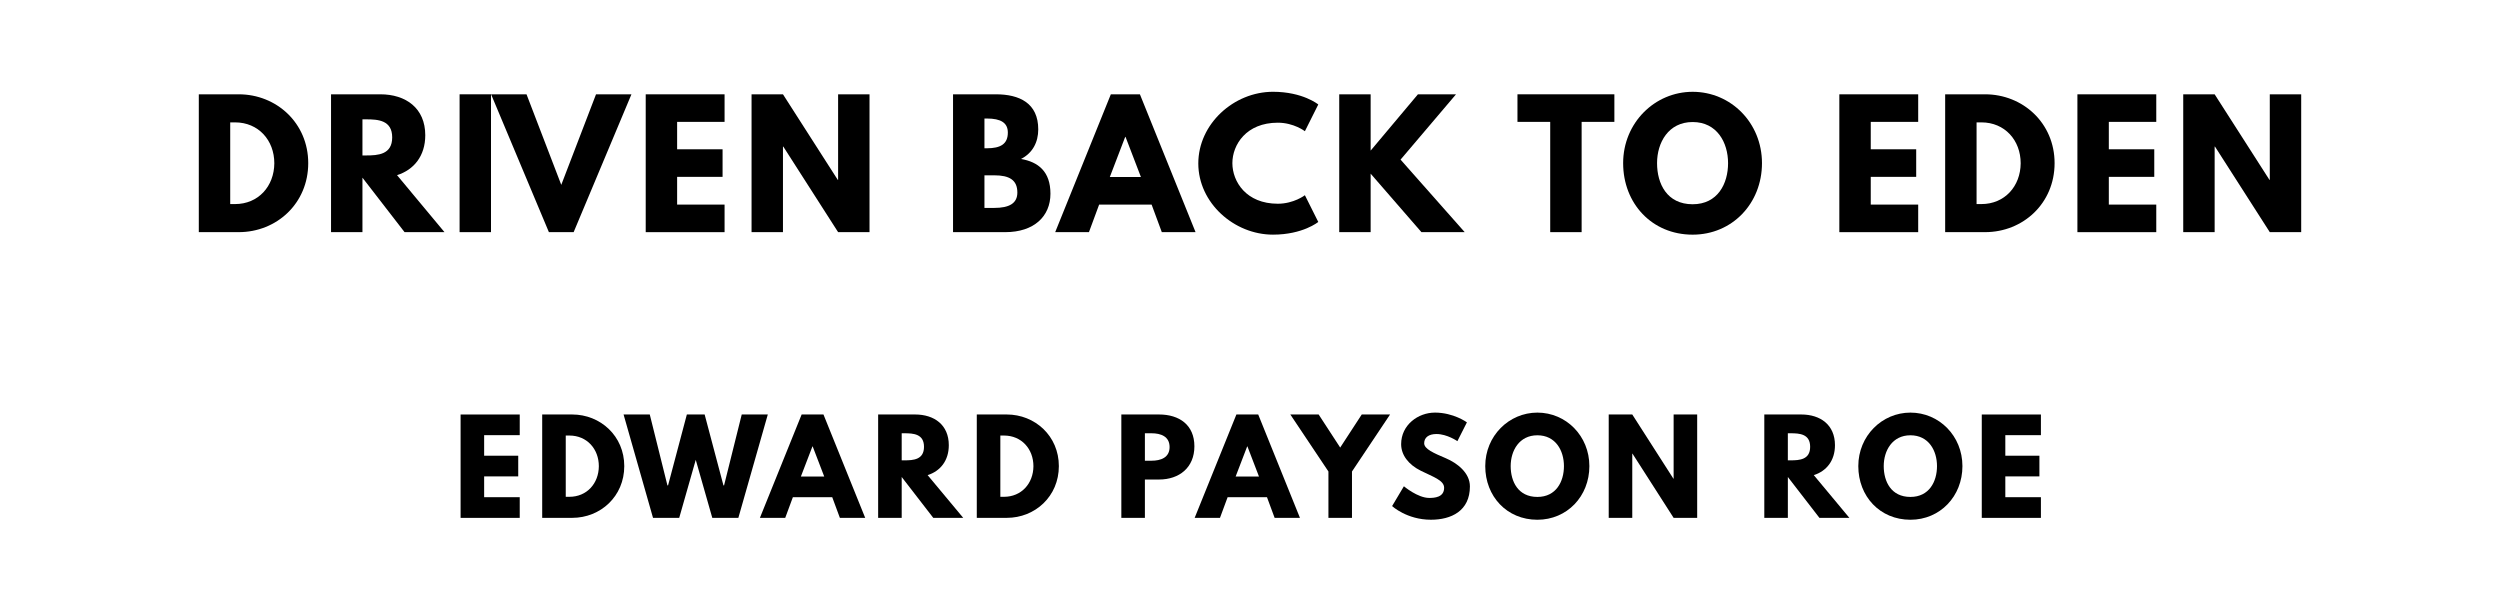
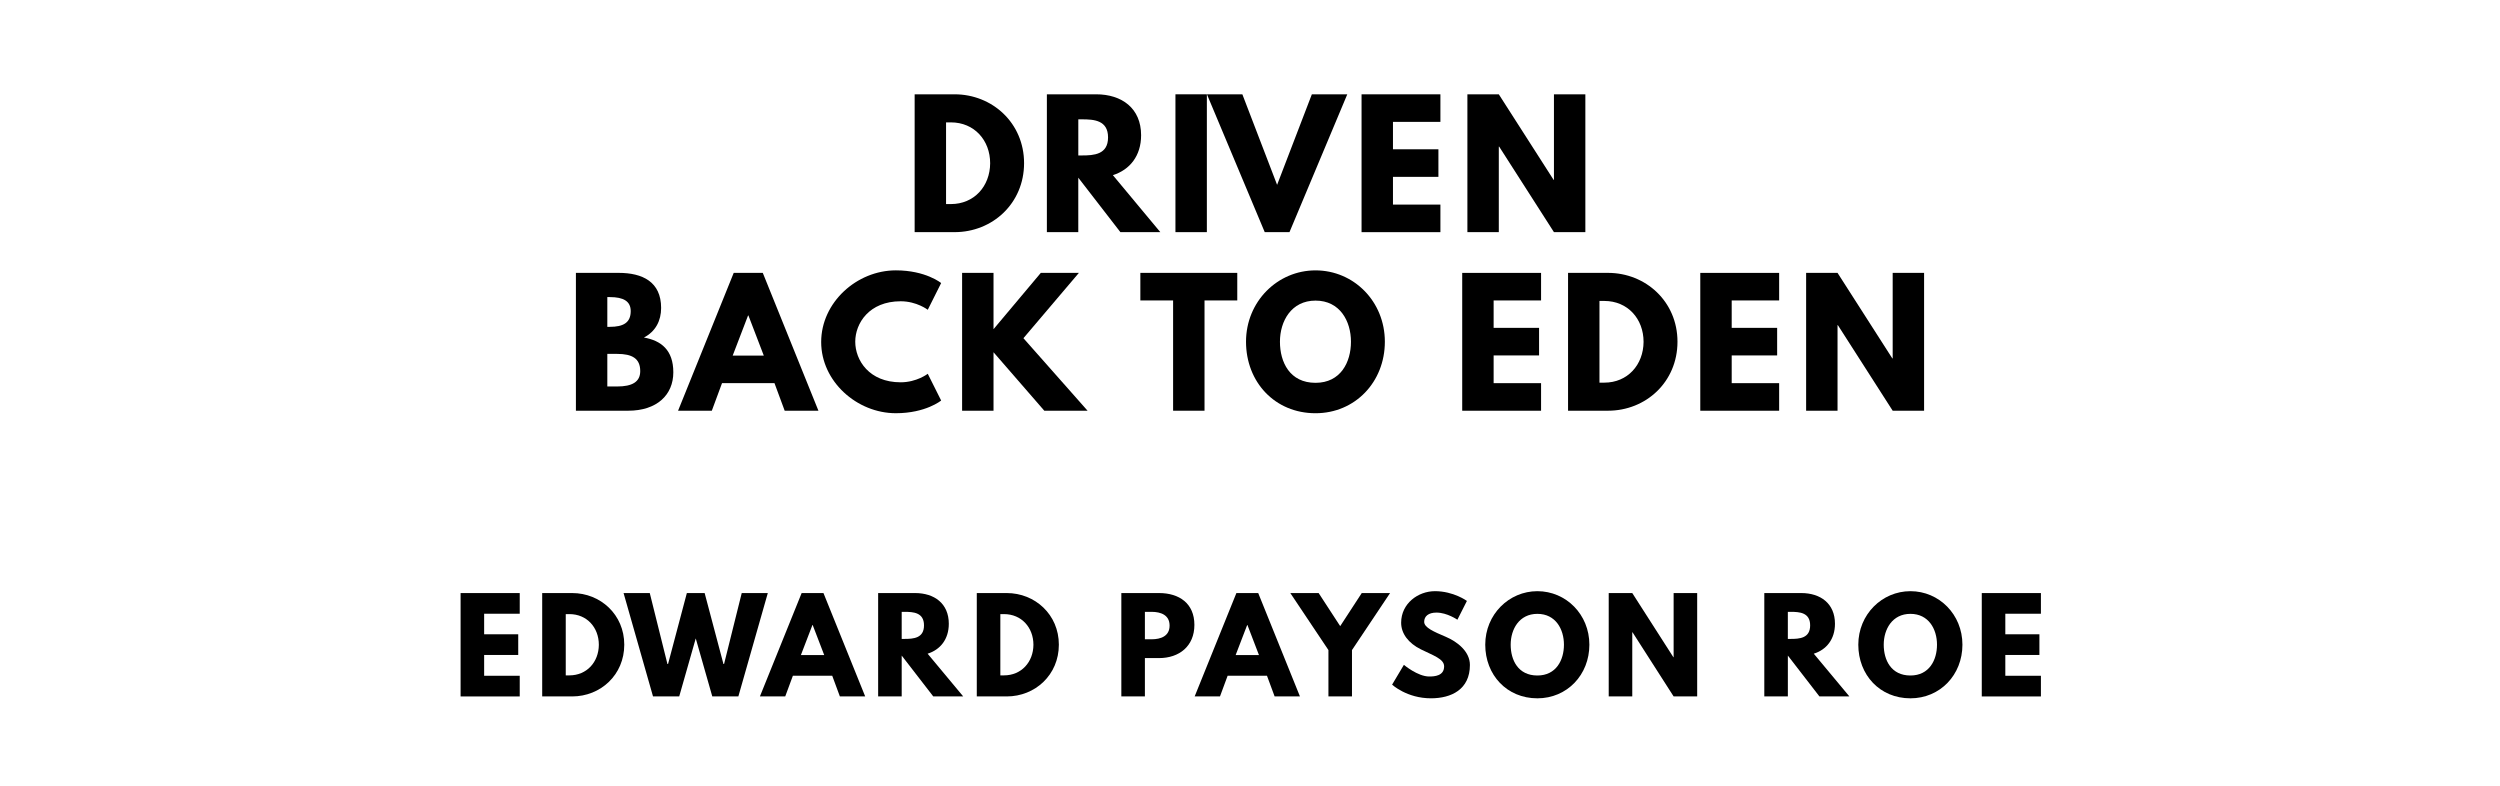
- <svg xmlns="http://www.w3.org/2000/svg" version="1.1" viewBox="0 0 1400 340">
-   <g aria-label="DRIVEN BACK TO EDEN">
-     <path d="M111.33,52.81l22.36,0.00c21.15,0.00,38.92,16.09,38.92,38.55c0.00,22.55-17.68,38.64-38.92,38.64l-22.36,0.00l0.00-77.19z  M128.92,114.28l2.71,0.00c13.01,0.00,21.89-9.92,21.99-22.83c0.00-12.91-8.89-22.92-21.99-22.92l-2.71,0.00l0.00,45.75z" />
-     <path d="M185.38,52.81l27.60,0.00c14.32,0.00,25.17,7.77,25.17,22.92c0.00,11.60-6.36,19.37-15.81,22.36l26.57,31.91l-22.36,0.00l-23.58-30.50l0.00,30.50l-17.59,0.00l0.00-77.19z  M202.97,87.05l2.06,0.00c6.64,0.00,14.60-0.47,14.60-10.11s-7.95-10.11-14.60-10.11l-2.06,0.00l0.00,20.21z" />
-     <path d="M274.96,52.81l0.00,77.19l-17.59,0.00l0.00-77.19l17.59,0.00z" />
-     <path d="M307.38,130.00l-32.37-77.19l19.84,0.00l19.46,50.71l19.46-50.71l19.84,0.00l-32.37,77.19l-13.85,0.00z" />
-     <path d="M405.76,52.81l0.00,15.44l-26.57,0.00l0.00,15.35l25.45,0.00l0.00,15.44l-25.45,0.00l0.00,15.53l26.57,0.00l0.00,15.44l-44.16,0.00l0.00-77.19l44.16,0.00z" />
-     <path d="M438.46,82.09l0.00,47.91l-17.59,0.00l0.00-77.19l17.59,0.00l30.69,47.91l0.19,0.00l0.00-47.91l17.59,0.00l0.00,77.19l-17.59,0.00l-30.69-47.91l-0.19,0.00z" />
-     <path d="M533.70,52.81l23.95,0.00c13.29,0.00,23.77,4.96,23.77,19.65c0.00,7.11-3.09,13.19-9.64,16.56c9.64,1.68,16.47,7.02,16.47,19.46c0.00,12.73-9.26,21.52-25.26,21.52l-29.29,0.00l0.00-77.19z  M551.29,83.03l1.40,0.00c7.58,0.00,11.70-2.34,11.70-8.80c0.00-5.52-4.02-7.86-11.70-7.86l-1.40,0.00l0.00,16.65z  M551.29,116.43l5.52,0.00c8.33,0.00,12.91-2.53,12.91-8.61c0.00-7.11-4.58-9.64-12.91-9.64l-5.52,0.00l0.00,18.25z" />
-     <path d="M638.35,52.81l31.16,77.19l-18.90,0.00l-5.71-15.44l-29.38,0.00l-5.71,15.44l-18.90,0.00l31.16-77.19l16.28,0.00z  M638.91,99.12l-8.61-22.46l-0.19,0.00l-8.61,22.46l17.40,0.00z" />
-     <path d="M715.58,114.09c8.98,0.00,15.16-4.77,15.16-4.77l7.49,14.97s-8.61,7.11-25.36,7.11c-21.80,0.00-41.82-17.78-41.82-39.86c0.00-22.18,19.93-40.14,41.82-40.14c16.75,0.00,25.36,7.11,25.36,7.11l-7.49,14.97s-6.18-4.77-15.16-4.77c-17.68,0.00-25.45,12.35-25.45,22.64c0.00,10.39,7.77,22.74,25.45,22.74z" />
-     <path d="M820.23,130.00l-24.23,0.00l-28.44-32.75l0.00,32.75l-17.59,0.00l0.00-77.19l17.59,0.00l0.00,31.53l26.48-31.53l21.33,0.00l-31.06,36.58z" />
-     <path d="M849.78,68.25l0.00-15.44l54.27,0.00l0.00,15.44l-18.34,0.00l0.00,61.75l-17.59,0.00l0.00-61.75l-18.34,0.00z" />
-     <path d="M908.96,91.36c0.00-22.55,17.68-39.95,38.92-39.95c21.43,0.00,38.83,17.40,38.83,39.95s-16.65,40.05-38.83,40.05c-22.83,0.00-38.92-17.50-38.92-40.05z  M927.95,91.36c0.00,11.51,5.52,23.02,19.93,23.02c14.04,0.00,19.84-11.51,19.84-23.02s-6.18-23.02-19.84-23.02c-13.57,0.00-19.93,11.51-19.93,23.02z" />
-     <path d="M1074.19,52.81l0.00,15.44l-26.57,0.00l0.00,15.35l25.45,0.00l0.00,15.44l-25.45,0.00l0.00,15.53l26.57,0.00l0.00,15.44l-44.16,0.00l0.00-77.19l44.16,0.00z" />
-     <path d="M1089.29,52.81l22.36,0.00c21.15,0.00,38.92,16.09,38.92,38.55c0.00,22.55-17.68,38.64-38.92,38.64l-22.36,0.00l0.00-77.19z  M1106.88,114.28l2.71,0.00c13.01,0.00,21.89-9.92,21.99-22.83c0.00-12.91-8.89-22.92-21.99-22.92l-2.71,0.00l0.00,45.75z" />
-     <path d="M1207.51,52.81l0.00,15.44l-26.57,0.00l0.00,15.35l25.45,0.00l0.00,15.44l-25.45,0.00l0.00,15.53l26.57,0.00l0.00,15.44l-44.16,0.00l0.00-77.19l44.16,0.00z" />
-     <path d="M1240.20,82.09l0.00,47.91l-17.59,0.00l0.00-77.19l17.59,0.00l30.69,47.91l0.19,0.00l0.00-47.91l17.59,0.00l0.00,77.19l-17.59,0.00l-30.69-47.91l-0.19,0.00z" />
+ <svg xmlns="http://www.w3.org/2000/svg" version="1.1" viewBox="0 0 1400 440">
+   <g aria-label="DRIVEN">
+     <path d="M512.20,52.81l22.36,0.00c21.15,0.00,38.92,16.09,38.92,38.55c0.00,22.55-17.68,38.64-38.92,38.64l-22.36,0.00l0.00-77.19z  M529.79,114.28l2.71,0.00c13.01,0.00,21.89-9.92,21.99-22.83c0.00-12.91-8.89-22.92-21.99-22.92l-2.71,0.00l0.00,45.75z" />
+     <path d="M586.25,52.81l27.60,0.00c14.32,0.00,25.17,7.77,25.17,22.92c0.00,11.60-6.36,19.37-15.81,22.36l26.57,31.91l-22.36,0.00l-23.58-30.50l0.00,30.50l-17.59,0.00l0.00-77.19z  M603.85,87.05l2.06,0.00c6.64,0.00,14.60-0.47,14.60-10.11s-7.95-10.11-14.60-10.11l-2.06,0.00l0.00,20.21z" />
+     <path d="M675.84,52.81l0.00,77.19l-17.59,0.00l0.00-77.19l17.59,0.00z" />
+     <path d="M708.25,130.00l-32.37-77.19l19.84,0.00l19.46,50.71l19.46-50.71l19.84,0.00l-32.37,77.19l-13.85,0.00z" />
+     <path d="M806.63,52.81l0.00,15.44l-26.57,0.00l0.00,15.35l25.45,0.00l0.00,15.44l-25.45,0.00l0.00,15.53l26.57,0.00l0.00,15.44l-44.16,0.00l0.00-77.19l44.16,0.00z" />
+     <path d="M839.33,82.09l0.00,47.91l-17.59,0.00l0.00-77.19l17.59,0.00l30.69,47.91l0.19,0.00l0.00-47.91l17.59,0.00l0.00,77.19l-17.59,0.00l-30.69-47.91l-0.19,0.00z" />
+   </g>
+   <g aria-label="BACK TO EDEN">
+     <path d="M322.51,152.81l23.95,0.00c13.29,0.00,23.77,4.96,23.77,19.65c0.00,7.11-3.09,13.19-9.64,16.56c9.64,1.68,16.47,7.02,16.47,19.46c0.00,12.73-9.26,21.52-25.26,21.52l-29.29,0.00l0.00-77.19z  M340.10,183.03l1.40,0.00c7.58,0.00,11.70-2.34,11.70-8.80c0.00-5.52-4.02-7.86-11.70-7.86l-1.40,0.00l0.00,16.65z  M340.10,216.43l5.52,0.00c8.33,0.00,12.91-2.53,12.91-8.61c0.00-7.11-4.58-9.64-12.91-9.64l-5.52,0.00l0.00,18.25z" />
+     <path d="M427.16,152.81l31.16,77.19l-18.90,0.00l-5.71-15.44l-29.38,0.00l-5.71,15.44l-18.90,0.00l31.16-77.19l16.28,0.00z  M427.72,199.12l-8.61-22.46l-0.19,0.00l-8.61,22.46l17.40,0.00z" />
+     <path d="M504.39,214.09c8.98,0.00,15.16-4.77,15.16-4.77l7.49,14.97s-8.61,7.11-25.36,7.11c-21.80,0.00-41.82-17.78-41.82-39.86c0.00-22.18,19.93-40.14,41.82-40.14c16.75,0.00,25.36,7.11,25.36,7.11l-7.49,14.97s-6.18-4.77-15.16-4.77c-17.68,0.00-25.45,12.35-25.45,22.64c0.00,10.39,7.77,22.74,25.45,22.74z" />
+     <path d="M609.04,230.00l-24.23,0.00l-28.44-32.75l0.00,32.75l-17.59,0.00l0.00-77.19l17.59,0.00l0.00,31.53l26.48-31.53l21.33,0.00l-31.06,36.58z" />
+     <path d="M638.60,168.25l0.00-15.44l54.27,0.00l0.00,15.44l-18.34,0.00l0.00,61.75l-17.59,0.00l0.00-61.75l-18.34,0.00z" />
+     <path d="M697.77,191.36c0.00-22.55,17.68-39.95,38.92-39.95c21.43,0.00,38.83,17.40,38.83,39.95s-16.65,40.05-38.83,40.05c-22.83,0.00-38.92-17.50-38.92-40.05z  M716.77,191.36c0.00,11.51,5.52,23.02,19.93,23.02c14.04,0.00,19.84-11.51,19.84-23.02s-6.18-23.02-19.84-23.02c-13.57,0.00-19.93,11.51-19.93,23.02z" />
+     <path d="M863.00,152.81l0.00,15.44l-26.57,0.00l0.00,15.35l25.45,0.00l0.00,15.44l-25.45,0.00l0.00,15.53l26.57,0.00l0.00,15.44l-44.16,0.00l0.00-77.19l44.16,0.00z" />
+     <path d="M878.11,152.81l22.36,0.00c21.15,0.00,38.92,16.09,38.92,38.55c0.00,22.55-17.68,38.64-38.92,38.64l-22.36,0.00l0.00-77.19z  M895.70,214.28l2.71,0.00c13.01,0.00,21.89-9.92,21.99-22.83c0.00-12.91-8.89-22.92-21.99-22.92l-2.71,0.00l0.00,45.75z" />
+     <path d="M996.32,152.81l0.00,15.44l-26.57,0.00l0.00,15.35l25.45,0.00l0.00,15.44l-25.45,0.00l0.00,15.53l26.57,0.00l0.00,15.44l-44.16,0.00l0.00-77.19l44.16,0.00z" />
+     <path d="M1029.02,182.09l0.00,47.91l-17.59,0.00l0.00-77.19l17.59,0.00l30.69,47.91l0.19,0.00l0.00-47.91l17.59,0.00l0.00,77.19l-17.59,0.00l-30.69-47.91l-0.19,0.00z" />
  </g>
  <g aria-label="EDWARD PAYSON ROE">
-     <path d="M291.05,232.11l0.00,11.58l-19.93,0.00l0.00,11.51l19.09,0.00l0.00,11.58l-19.09,0.00l0.00,11.65l19.93,0.00l0.00,11.58l-33.12,0.00l0.00-57.89l33.12,0.00z" />
-     <path d="M303.63,232.11l16.77,0.00c15.86,0.00,29.19,12.07,29.19,28.91c0.00,16.91-13.26,28.98-29.19,28.98l-16.77,0.00l0.00-57.89z  M316.82,278.21l2.04,0.00c9.75,0.00,16.42-7.44,16.49-17.12c0.00-9.68-6.67-17.19-16.49-17.19l-2.04,0.00l0.00,34.32z" />
-     <path d="M398.88,290.00l-9.26-32.49l-9.26,32.49l-14.67,0.00l-16.49-57.89l14.67,0.00l9.89,39.72l0.35,0.00l10.53-39.72l9.96,0.00l10.53,39.72l0.35,0.00l9.89-39.72l14.60,0.00l-16.49,57.89l-14.60,0.00z" />
-     <path d="M461.14,232.11l23.37,57.89l-14.18,0.00l-4.28-11.58l-22.04,0.00l-4.28,11.58l-14.18,0.00l23.37-57.89l12.21,0.00z  M461.56,266.84l-6.46-16.84l-0.14,0.00l-6.46,16.84l13.05,0.00z" />
-     <path d="M491.75,232.11l20.70,0.00c10.74,0.00,18.88,5.82,18.88,17.19c0.00,8.70-4.77,14.53-11.86,16.77l19.93,23.93l-16.77,0.00l-17.68-22.88l0.00,22.88l-13.19,0.00l0.00-57.89z  M504.95,257.79l1.54,0.00c4.98,0.00,10.95-0.35,10.95-7.58s-5.96-7.58-10.95-7.58l-1.54,0.00l0.00,15.16z" />
-     <path d="M547.00,232.11l16.77,0.00c15.86,0.00,29.19,12.07,29.19,28.91c0.00,16.91-13.26,28.98-29.19,28.98l-16.77,0.00l0.00-57.89z  M560.19,278.21l2.04,0.00c9.75,0.00,16.42-7.44,16.49-17.12c0.00-9.68-6.67-17.19-16.49-17.19l-2.04,0.00l0.00,34.32z" />
-     <path d="M627.95,232.11l21.12,0.00c11.30,0.00,19.79,5.82,19.79,17.82c0.00,11.93-8.49,18.60-19.79,18.60l-7.93,0.00l0.00,21.47l-13.19,0.00l0.00-57.89z  M641.14,258.00l3.72,0.00c5.19,0.00,10.11-1.75,10.11-7.65c0.00-5.96-4.91-7.72-10.11-7.72l-3.72,0.00l0.00,15.37z" />
-     <path d="M704.60,232.11l23.37,57.89l-14.18,0.00l-4.28-11.58l-22.04,0.00l-4.28,11.58l-14.18,0.00l23.37-57.89l12.21,0.00z  M705.02,266.84l-6.46-16.84l-0.14,0.00l-6.46,16.84l13.05,0.00z" />
-     <path d="M722.58,232.11l15.86,0.00l12.07,18.53l12.07-18.53l15.86,0.00l-21.33,31.93l0.00,25.96l-13.19,0.00l0.00-25.96z" />
-     <path d="M803.51,231.05c10.53,0.00,17.96,5.47,17.96,5.47l-5.33,10.53s-5.75-4.00-11.72-4.00c-4.49,0.00-6.88,2.04-6.88,5.19c0.00,3.23,5.47,5.54,12.07,8.35c6.46,2.74,13.54,8.21,13.54,15.79c0.00,13.82-10.53,18.67-21.82,18.67c-13.54,0.00-21.75-7.65-21.75-7.65l6.60-11.09s7.72,6.53,14.18,6.53c2.88,0.00,8.35-0.28,8.35-5.68c0.00-4.21-6.18-6.11-13.05-9.54c-6.95-3.44-11.02-8.84-11.02-14.88c0.00-10.81,9.54-17.68,18.88-17.68z" />
-     <path d="M831.74,261.02c0.00-16.91,13.26-29.96,29.19-29.96c16.07,0.00,29.12,13.05,29.12,29.96s-12.49,30.04-29.12,30.04c-17.12,0.00-29.19-13.12-29.19-30.04z  M845.98,261.02c0.00,8.63,4.14,17.26,14.95,17.26c10.53,0.00,14.88-8.63,14.88-17.26s-4.63-17.26-14.88-17.26c-10.18,0.00-14.95,8.63-14.95,17.26z" />
-     <path d="M914.07,254.07l0.00,35.93l-13.19,0.00l0.00-57.89l13.19,0.00l23.02,35.93l0.14,0.00l0.00-35.93l13.19,0.00l0.00,57.89l-13.19,0.00l-23.02-35.93l-0.14,0.00z" />
-     <path d="M988.00,232.11l20.70,0.00c10.74,0.00,18.88,5.82,18.88,17.19c0.00,8.70-4.77,14.53-11.86,16.77l19.93,23.93l-16.77,0.00l-17.68-22.88l0.00,22.88l-13.19,0.00l0.00-57.89z  M1001.19,257.79l1.54,0.00c4.98,0.00,10.95-0.35,10.95-7.58s-5.96-7.58-10.95-7.58l-1.54,0.00l0.00,15.16z" />
-     <path d="M1040.65,261.02c0.00-16.91,13.26-29.96,29.19-29.96c16.07,0.00,29.12,13.05,29.12,29.96s-12.49,30.04-29.12,30.04c-17.12,0.00-29.19-13.12-29.19-30.04z  M1054.89,261.02c0.00,8.63,4.14,17.26,14.95,17.26c10.53,0.00,14.88-8.63,14.88-17.26s-4.63-17.26-14.88-17.26c-10.18,0.00-14.95,8.63-14.95,17.26z" />
-     <path d="M1142.91,232.11l0.00,11.58l-19.93,0.00l0.00,11.51l19.09,0.00l0.00,11.58l-19.09,0.00l0.00,11.65l19.93,0.00l0.00,11.58l-33.12,0.00l0.00-57.89l33.12,0.00z" />
+     <path d="M291.05,332.11l0.00,11.58l-19.93,0.00l0.00,11.51l19.09,0.00l0.00,11.58l-19.09,0.00l0.00,11.65l19.93,0.00l0.00,11.58l-33.12,0.00l0.00-57.89l33.12,0.00z" />
+     <path d="M303.63,332.11l16.77,0.00c15.86,0.00,29.19,12.07,29.19,28.91c0.00,16.91-13.26,28.98-29.19,28.98l-16.77,0.00l0.00-57.89z  M316.82,378.21l2.04,0.00c9.75,0.00,16.42-7.44,16.49-17.12c0.00-9.68-6.67-17.19-16.49-17.19l-2.04,0.00l0.00,34.32z" />
+     <path d="M398.88,390.00l-9.26-32.49l-9.26,32.49l-14.67,0.00l-16.49-57.89l14.67,0.00l9.89,39.72l0.35,0.00l10.53-39.72l9.96,0.00l10.53,39.72l0.35,0.00l9.89-39.72l14.60,0.00l-16.49,57.89l-14.60,0.00z" />
+     <path d="M461.14,332.11l23.37,57.89l-14.18,0.00l-4.28-11.58l-22.04,0.00l-4.28,11.58l-14.18,0.00l23.37-57.89l12.21,0.00z  M461.56,366.84l-6.46-16.84l-0.14,0.00l-6.46,16.84l13.05,0.00z" />
+     <path d="M491.75,332.11l20.70,0.00c10.74,0.00,18.88,5.82,18.88,17.19c0.00,8.70-4.77,14.53-11.86,16.77l19.93,23.93l-16.77,0.00l-17.68-22.88l0.00,22.88l-13.19,0.00l0.00-57.89z  M504.95,357.79l1.54,0.00c4.98,0.00,10.95-0.35,10.95-7.58s-5.96-7.58-10.95-7.58l-1.54,0.00l0.00,15.16z" />
+     <path d="M547.00,332.11l16.77,0.00c15.86,0.00,29.19,12.07,29.19,28.91c0.00,16.91-13.26,28.98-29.19,28.98l-16.77,0.00l0.00-57.89z  M560.19,378.21l2.04,0.00c9.75,0.00,16.42-7.44,16.49-17.12c0.00-9.68-6.67-17.19-16.49-17.19l-2.04,0.00l0.00,34.32z" />
+     <path d="M627.95,332.11l21.12,0.00c11.30,0.00,19.79,5.82,19.79,17.82c0.00,11.93-8.49,18.60-19.79,18.60l-7.93,0.00l0.00,21.47l-13.19,0.00l0.00-57.89z  M641.14,358.00l3.72,0.00c5.19,0.00,10.11-1.75,10.11-7.65c0.00-5.96-4.91-7.72-10.11-7.72l-3.72,0.00l0.00,15.37z" />
+     <path d="M704.60,332.11l23.37,57.89l-14.18,0.00l-4.28-11.58l-22.04,0.00l-4.28,11.58l-14.18,0.00l23.37-57.89l12.21,0.00z  M705.02,366.84l-6.46-16.84l-0.14,0.00l-6.46,16.84l13.05,0.00z" />
+     <path d="M722.58,332.11l15.86,0.00l12.07,18.53l12.07-18.53l15.86,0.00l-21.33,31.93l0.00,25.96l-13.19,0.00l0.00-25.96z" />
+     <path d="M803.51,331.05c10.53,0.00,17.96,5.47,17.96,5.47l-5.33,10.53s-5.75-4.00-11.72-4.00c-4.49,0.00-6.88,2.04-6.88,5.19c0.00,3.23,5.47,5.54,12.07,8.35c6.46,2.74,13.54,8.21,13.54,15.79c0.00,13.82-10.53,18.67-21.82,18.67c-13.54,0.00-21.75-7.65-21.75-7.65l6.60-11.09s7.72,6.53,14.18,6.53c2.88,0.00,8.35-0.28,8.35-5.68c0.00-4.21-6.18-6.11-13.05-9.54c-6.95-3.44-11.02-8.84-11.02-14.88c0.00-10.81,9.54-17.68,18.88-17.68z" />
+     <path d="M831.74,361.02c0.00-16.91,13.26-29.96,29.19-29.96c16.07,0.00,29.12,13.05,29.12,29.96s-12.49,30.04-29.12,30.04c-17.12,0.00-29.19-13.12-29.19-30.04z  M845.98,361.02c0.00,8.63,4.14,17.26,14.95,17.26c10.53,0.00,14.88-8.63,14.88-17.26s-4.63-17.26-14.88-17.26c-10.18,0.00-14.95,8.63-14.95,17.26z" />
+     <path d="M914.07,354.07l0.00,35.93l-13.19,0.00l0.00-57.89l13.19,0.00l23.02,35.93l0.14,0.00l0.00-35.93l13.19,0.00l0.00,57.89l-13.19,0.00l-23.02-35.93l-0.14,0.00z" />
+     <path d="M988.00,332.11l20.70,0.00c10.74,0.00,18.88,5.82,18.88,17.19c0.00,8.70-4.77,14.53-11.86,16.77l19.93,23.93l-16.77,0.00l-17.68-22.88l0.00,22.88l-13.19,0.00l0.00-57.89z  M1001.19,357.79l1.54,0.00c4.98,0.00,10.95-0.35,10.95-7.58s-5.96-7.58-10.95-7.58l-1.54,0.00l0.00,15.16z" />
+     <path d="M1040.65,361.02c0.00-16.91,13.26-29.96,29.19-29.96c16.07,0.00,29.12,13.05,29.12,29.96s-12.49,30.04-29.12,30.04c-17.12,0.00-29.19-13.12-29.19-30.04z  M1054.89,361.02c0.00,8.63,4.14,17.26,14.95,17.26c10.53,0.00,14.88-8.63,14.88-17.26s-4.63-17.26-14.88-17.26c-10.18,0.00-14.95,8.63-14.95,17.26z" />
+     <path d="M1142.91,332.11l0.00,11.58l-19.93,0.00l0.00,11.51l19.09,0.00l0.00,11.58l-19.09,0.00l0.00,11.65l19.93,0.00l0.00,11.58l-33.12,0.00l0.00-57.89l33.12,0.00z" />
  </g>
</svg>
